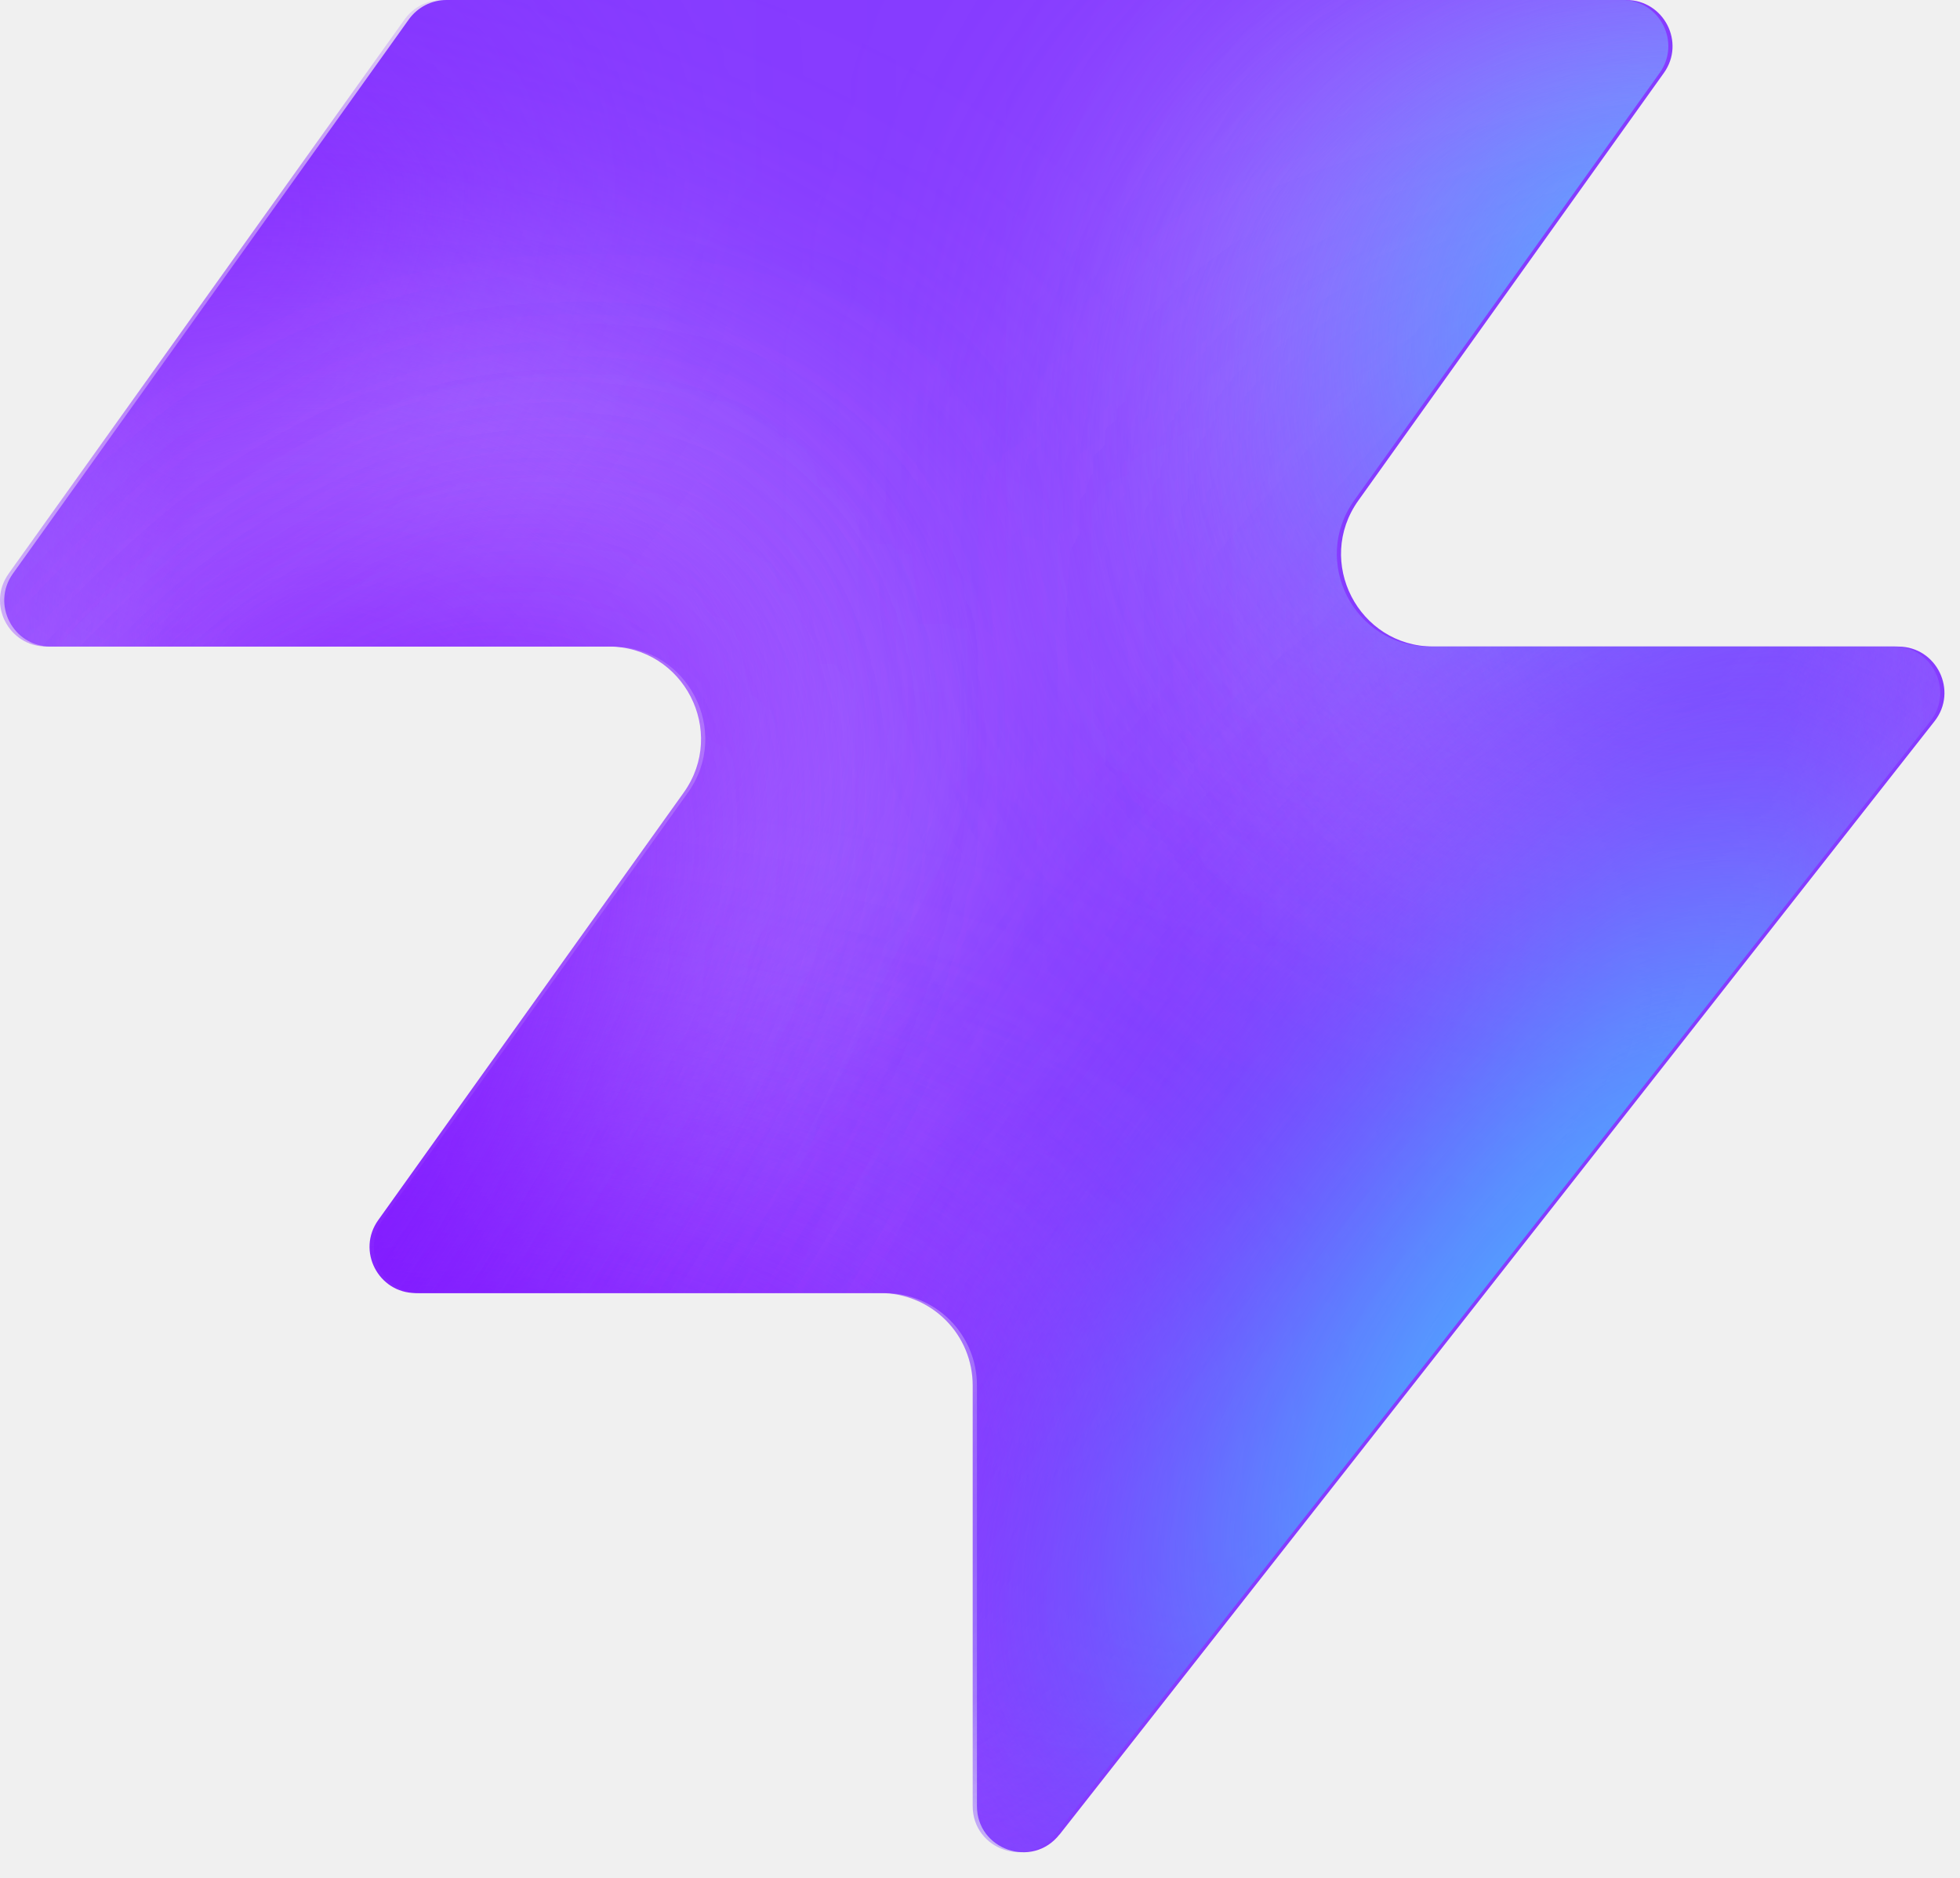
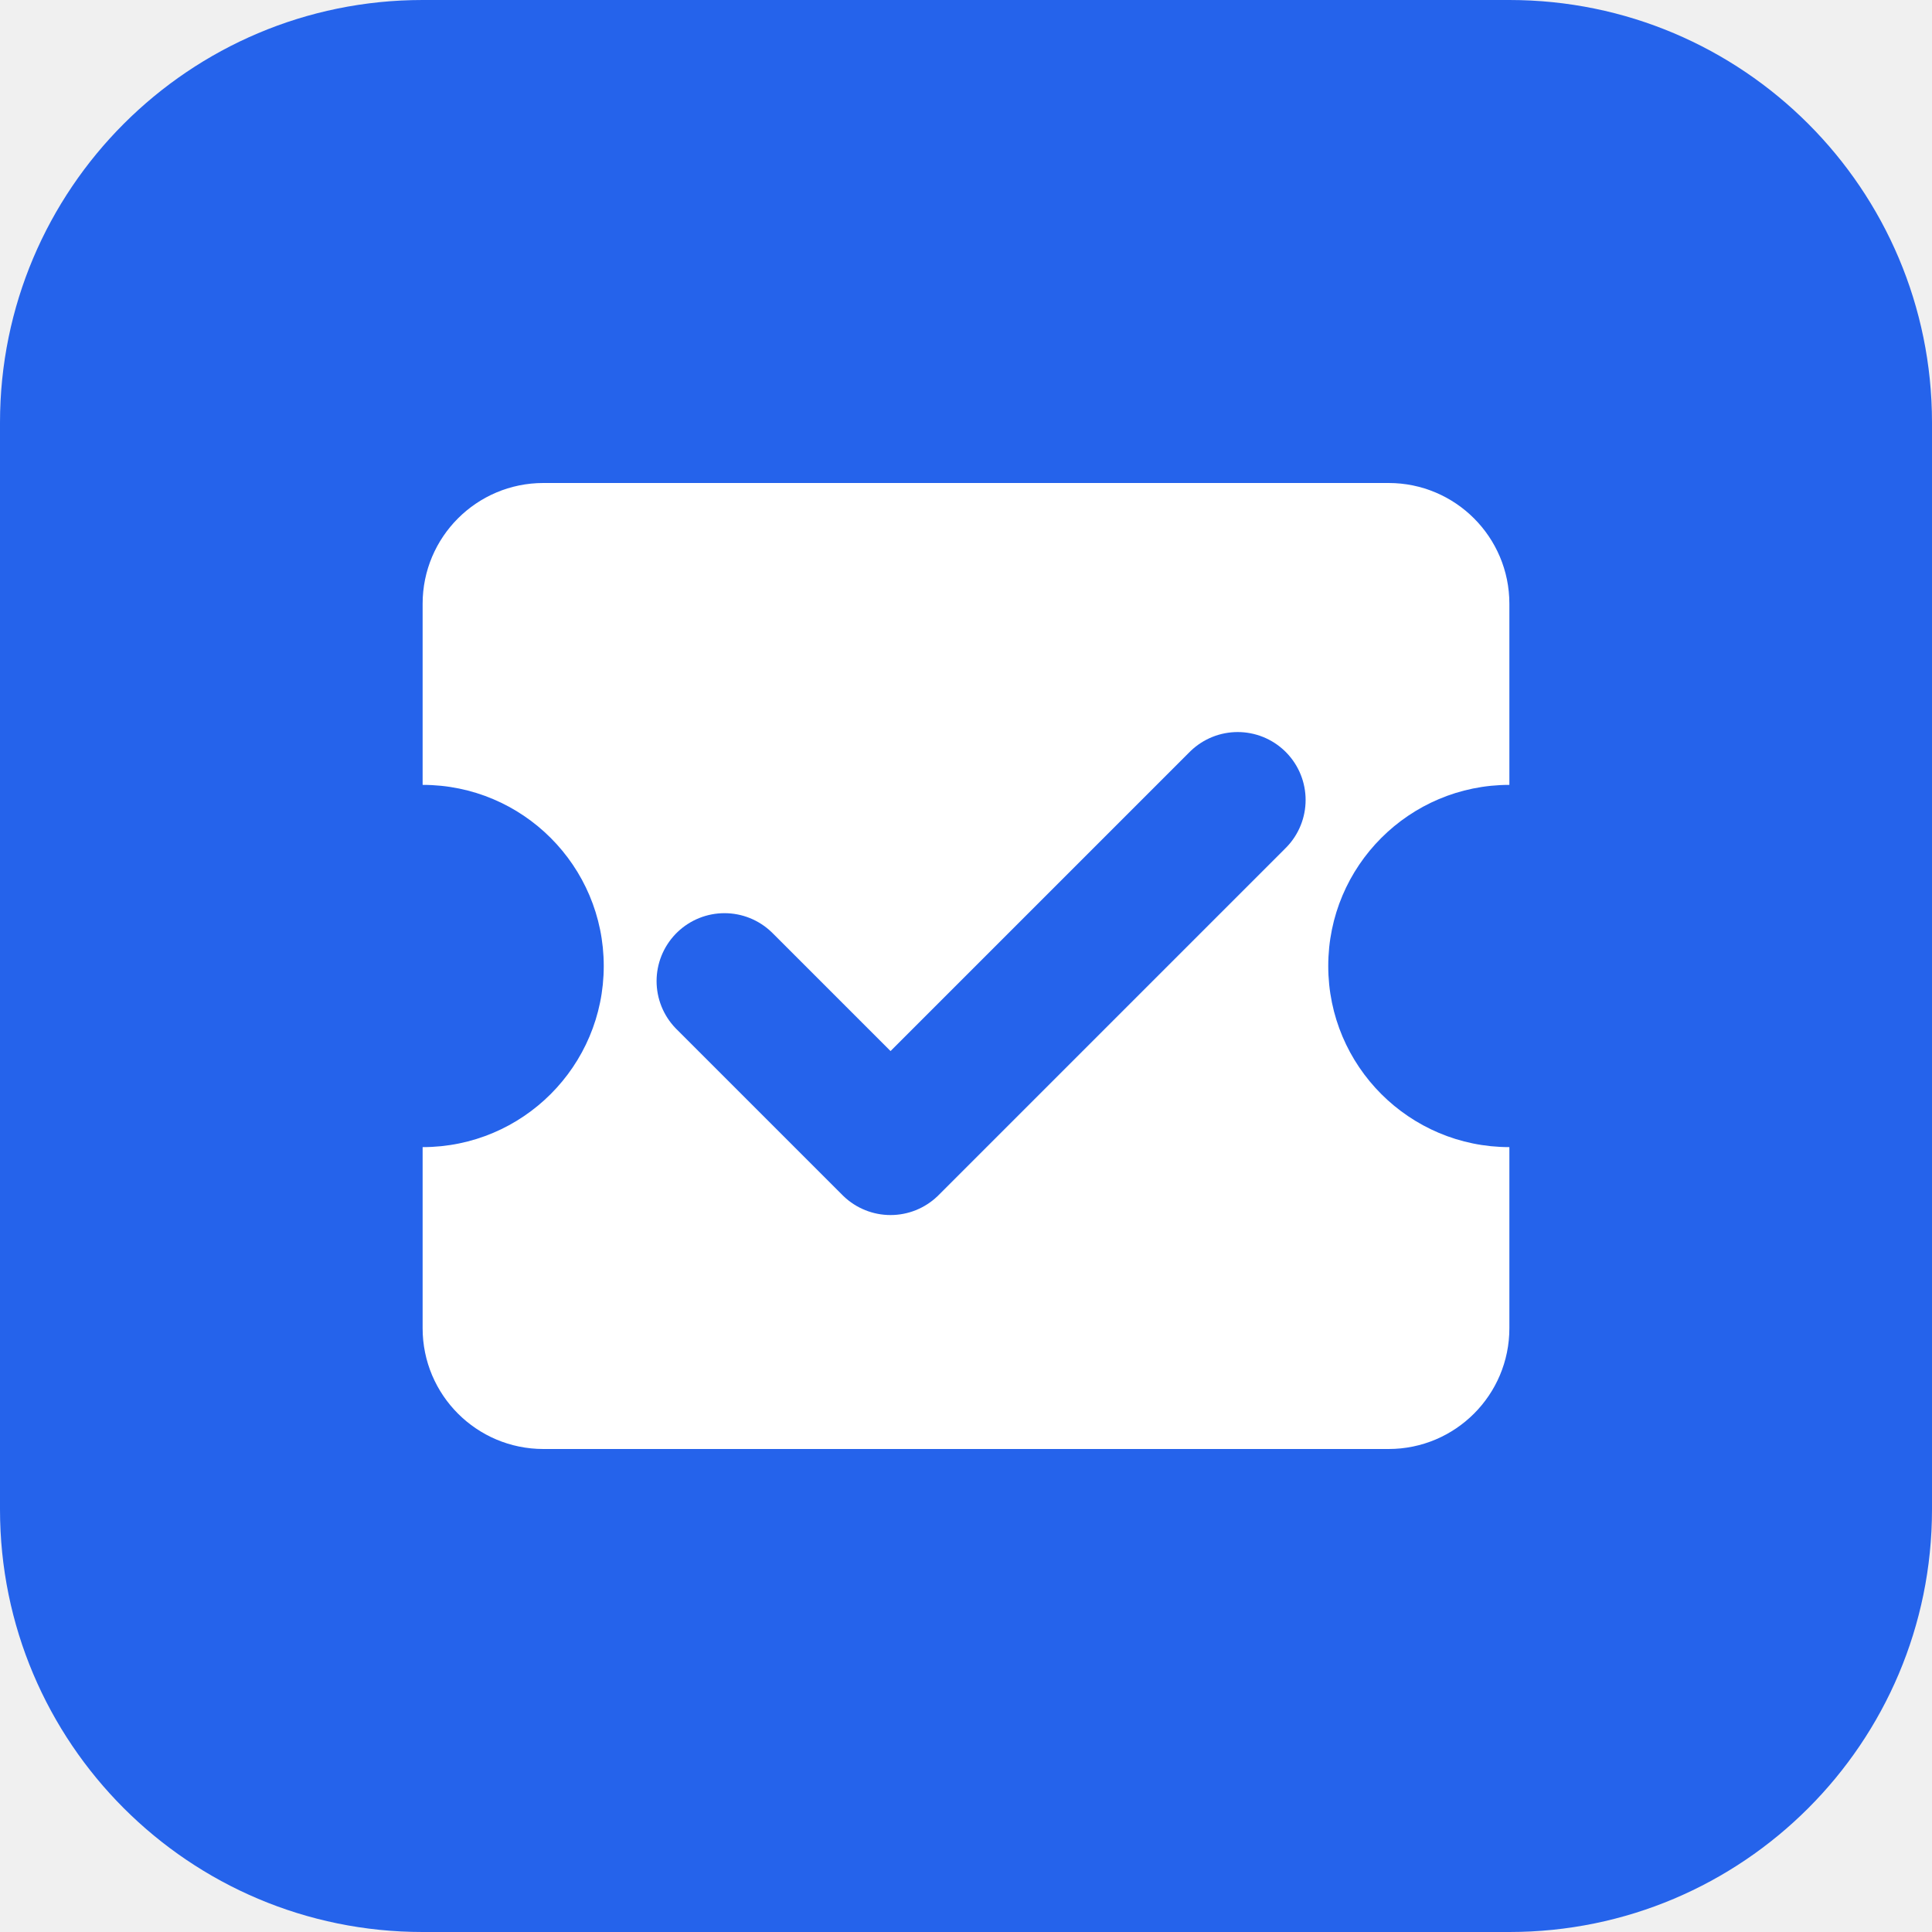
- <svg xmlns="http://www.w3.org/2000/svg" width="48" height="46" fill="none" viewBox="0 0 48 46">
-   <path fill="#863bff" d="M25.946 44.938c-.664.845-2.021.375-2.021-.698V33.937a2.26 2.26 0 0 0-2.262-2.262H10.287c-.92 0-1.456-1.04-.92-1.788l7.48-10.471c1.07-1.497 0-3.578-1.842-3.578H1.237c-.92 0-1.456-1.04-.92-1.788L10.013.474c.214-.297.556-.474.92-.474h28.894c.92 0 1.456 1.04.92 1.788l-7.48 10.471c-1.07 1.498 0 3.579 1.842 3.579h11.377c.943 0 1.473 1.088.89 1.83L25.947 44.94z" style="fill:#863bff;fill:color(display-p3 .525 .23 1);fill-opacity:1" />
-   <mask id="a" width="48" height="46" x="0" y="0" maskUnits="userSpaceOnUse" style="mask-type:alpha">
-     <path fill="#000" d="M25.842 44.938c-.664.844-2.021.375-2.021-.698V33.937a2.26 2.26 0 0 0-2.262-2.262H10.183c-.92 0-1.456-1.04-.92-1.788l7.48-10.471c1.07-1.498 0-3.579-1.842-3.579H1.133c-.92 0-1.456-1.04-.92-1.787L9.91.473c.214-.297.556-.474.92-.474h28.894c.92 0 1.456 1.04.92 1.788l-7.48 10.471c-1.07 1.498 0 3.578 1.842 3.578h11.377c.943 0 1.473 1.088.89 1.832L25.843 44.94z" style="fill:#000;fill-opacity:1" />
-   </mask>
-   <g mask="url(#a)">
-     <g filter="url(#b)">
-       <ellipse cx="5.508" cy="14.704" fill="#ede6ff" rx="5.508" ry="14.704" style="fill:#ede6ff;fill:color(display-p3 .927 .903 1);fill-opacity:1" transform="matrix(.00324 1 1 -.00324 -4.47 31.516)" />
-     </g>
-     <g filter="url(#c)">
-       <ellipse cx="10.399" cy="29.851" fill="#ede6ff" rx="10.399" ry="29.851" style="fill:#ede6ff;fill:color(display-p3 .927 .903 1);fill-opacity:1" transform="matrix(.00324 1 1 -.00324 -39.328 7.883)" />
-     </g>
-     <g filter="url(#d)">
-       <ellipse cx="5.508" cy="30.487" fill="#7e14ff" rx="5.508" ry="30.487" style="fill:#7e14ff;fill:color(display-p3 .492 .077 1);fill-opacity:1" transform="rotate(89.814 -25.913 -14.639)scale(1 -1)" />
-     </g>
-     <g filter="url(#e)">
-       <ellipse cx="5.508" cy="30.599" fill="#7e14ff" rx="5.508" ry="30.599" style="fill:#7e14ff;fill:color(display-p3 .492 .077 1);fill-opacity:1" transform="rotate(89.814 -32.644 -3.334)scale(1 -1)" />
-     </g>
-     <g filter="url(#f)">
-       <ellipse cx="5.508" cy="30.599" fill="#7e14ff" rx="5.508" ry="30.599" style="fill:#7e14ff;fill:color(display-p3 .492 .077 1);fill-opacity:1" transform="matrix(.00324 1 1 -.00324 -34.34 30.47)" />
-     </g>
-     <g filter="url(#g)">
-       <ellipse cx="14.072" cy="22.078" fill="#ede6ff" rx="14.072" ry="22.078" style="fill:#ede6ff;fill:color(display-p3 .927 .903 1);fill-opacity:1" transform="rotate(93.35 24.506 48.493)scale(-1 1)" />
-     </g>
-     <g filter="url(#h)">
-       <ellipse cx="3.47" cy="21.501" fill="#7e14ff" rx="3.47" ry="21.501" style="fill:#7e14ff;fill:color(display-p3 .492 .077 1);fill-opacity:1" transform="rotate(89.009 28.708 47.59)scale(-1 1)" />
-     </g>
-     <g filter="url(#i)">
-       <ellipse cx="3.47" cy="21.501" fill="#7e14ff" rx="3.47" ry="21.501" style="fill:#7e14ff;fill:color(display-p3 .492 .077 1);fill-opacity:1" transform="rotate(89.009 28.708 47.59)scale(-1 1)" />
-     </g>
-     <g filter="url(#j)">
-       <ellipse cx=".387" cy="8.972" fill="#7e14ff" rx="4.407" ry="29.108" style="fill:#7e14ff;fill:color(display-p3 .492 .077 1);fill-opacity:1" transform="rotate(39.51 .387 8.972)" />
-     </g>
-     <g filter="url(#k)">
-       <ellipse cx="47.523" cy="-6.092" fill="#7e14ff" rx="4.407" ry="29.108" style="fill:#7e14ff;fill:color(display-p3 .492 .077 1);fill-opacity:1" transform="rotate(37.892 47.523 -6.092)" />
-     </g>
-     <g filter="url(#l)">
-       <ellipse cx="41.412" cy="6.333" fill="#47bfff" rx="5.971" ry="9.665" style="fill:#47bfff;fill:color(display-p3 .28 .748 1);fill-opacity:1" transform="rotate(37.892 41.412 6.333)" />
-     </g>
-     <g filter="url(#m)">
-       <ellipse cx="-1.879" cy="38.332" fill="#7e14ff" rx="4.407" ry="29.108" style="fill:#7e14ff;fill:color(display-p3 .492 .077 1);fill-opacity:1" transform="rotate(37.892 -1.88 38.332)" />
-     </g>
-     <g filter="url(#n)">
-       <ellipse cx="-1.879" cy="38.332" fill="#7e14ff" rx="4.407" ry="29.108" style="fill:#7e14ff;fill:color(display-p3 .492 .077 1);fill-opacity:1" transform="rotate(37.892 -1.88 38.332)" />
-     </g>
-     <g filter="url(#o)">
-       <ellipse cx="35.651" cy="29.907" fill="#7e14ff" rx="4.407" ry="29.108" style="fill:#7e14ff;fill:color(display-p3 .492 .077 1);fill-opacity:1" transform="rotate(37.892 35.651 29.907)" />
-     </g>
-     <g filter="url(#p)">
-       <ellipse cx="38.418" cy="32.4" fill="#47bfff" rx="5.971" ry="15.297" style="fill:#47bfff;fill:color(display-p3 .28 .748 1);fill-opacity:1" transform="rotate(37.892 38.418 32.4)" />
-     </g>
-   </g>
-   <defs>
-     <filter id="b" width="60.045" height="41.654" x="-19.77" y="16.149" color-interpolation-filters="sRGB" filterUnits="userSpaceOnUse">
-       <feFlood flood-opacity="0" result="BackgroundImageFix" />
-       <feBlend in="SourceGraphic" in2="BackgroundImageFix" result="shape" />
-       <feGaussianBlur result="effect1_foregroundBlur_2002_17158" stdDeviation="7.659" />
-     </filter>
-     <filter id="c" width="90.34" height="51.437" x="-54.613" y="-7.533" color-interpolation-filters="sRGB" filterUnits="userSpaceOnUse">
-       <feFlood flood-opacity="0" result="BackgroundImageFix" />
-       <feBlend in="SourceGraphic" in2="BackgroundImageFix" result="shape" />
-       <feGaussianBlur result="effect1_foregroundBlur_2002_17158" stdDeviation="7.659" />
-     </filter>
-     <filter id="d" width="79.355" height="29.4" x="-49.64" y="2.03" color-interpolation-filters="sRGB" filterUnits="userSpaceOnUse">
-       <feFlood flood-opacity="0" result="BackgroundImageFix" />
-       <feBlend in="SourceGraphic" in2="BackgroundImageFix" result="shape" />
-       <feGaussianBlur result="effect1_foregroundBlur_2002_17158" stdDeviation="4.596" />
-     </filter>
-     <filter id="e" width="79.579" height="29.4" x="-45.045" y="20.029" color-interpolation-filters="sRGB" filterUnits="userSpaceOnUse">
-       <feFlood flood-opacity="0" result="BackgroundImageFix" />
-       <feBlend in="SourceGraphic" in2="BackgroundImageFix" result="shape" />
-       <feGaussianBlur result="effect1_foregroundBlur_2002_17158" stdDeviation="4.596" />
-     </filter>
-     <filter id="f" width="79.579" height="29.4" x="-43.513" y="21.178" color-interpolation-filters="sRGB" filterUnits="userSpaceOnUse">
-       <feFlood flood-opacity="0" result="BackgroundImageFix" />
-       <feBlend in="SourceGraphic" in2="BackgroundImageFix" result="shape" />
-       <feGaussianBlur result="effect1_foregroundBlur_2002_17158" stdDeviation="4.596" />
-     </filter>
-     <filter id="g" width="74.749" height="58.852" x="15.756" y="-17.901" color-interpolation-filters="sRGB" filterUnits="userSpaceOnUse">
-       <feFlood flood-opacity="0" result="BackgroundImageFix" />
-       <feBlend in="SourceGraphic" in2="BackgroundImageFix" result="shape" />
-       <feGaussianBlur result="effect1_foregroundBlur_2002_17158" stdDeviation="7.659" />
-     </filter>
-     <filter id="h" width="61.377" height="25.362" x="23.548" y="2.284" color-interpolation-filters="sRGB" filterUnits="userSpaceOnUse">
-       <feFlood flood-opacity="0" result="BackgroundImageFix" />
-       <feBlend in="SourceGraphic" in2="BackgroundImageFix" result="shape" />
-       <feGaussianBlur result="effect1_foregroundBlur_2002_17158" stdDeviation="4.596" />
-     </filter>
-     <filter id="i" width="61.377" height="25.362" x="23.548" y="2.284" color-interpolation-filters="sRGB" filterUnits="userSpaceOnUse">
-       <feFlood flood-opacity="0" result="BackgroundImageFix" />
-       <feBlend in="SourceGraphic" in2="BackgroundImageFix" result="shape" />
-       <feGaussianBlur result="effect1_foregroundBlur_2002_17158" stdDeviation="4.596" />
-     </filter>
-     <filter id="j" width="56.045" height="63.649" x="-27.636" y="-22.853" color-interpolation-filters="sRGB" filterUnits="userSpaceOnUse">
-       <feFlood flood-opacity="0" result="BackgroundImageFix" />
-       <feBlend in="SourceGraphic" in2="BackgroundImageFix" result="shape" />
-       <feGaussianBlur result="effect1_foregroundBlur_2002_17158" stdDeviation="4.596" />
-     </filter>
-     <filter id="k" width="54.814" height="64.646" x="20.116" y="-38.415" color-interpolation-filters="sRGB" filterUnits="userSpaceOnUse">
-       <feFlood flood-opacity="0" result="BackgroundImageFix" />
-       <feBlend in="SourceGraphic" in2="BackgroundImageFix" result="shape" />
-       <feGaussianBlur result="effect1_foregroundBlur_2002_17158" stdDeviation="4.596" />
-     </filter>
-     <filter id="l" width="33.541" height="35.313" x="24.641" y="-11.323" color-interpolation-filters="sRGB" filterUnits="userSpaceOnUse">
-       <feFlood flood-opacity="0" result="BackgroundImageFix" />
-       <feBlend in="SourceGraphic" in2="BackgroundImageFix" result="shape" />
-       <feGaussianBlur result="effect1_foregroundBlur_2002_17158" stdDeviation="4.596" />
-     </filter>
-     <filter id="m" width="54.814" height="64.646" x="-29.286" y="6.009" color-interpolation-filters="sRGB" filterUnits="userSpaceOnUse">
-       <feFlood flood-opacity="0" result="BackgroundImageFix" />
-       <feBlend in="SourceGraphic" in2="BackgroundImageFix" result="shape" />
-       <feGaussianBlur result="effect1_foregroundBlur_2002_17158" stdDeviation="4.596" />
-     </filter>
-     <filter id="n" width="54.814" height="64.646" x="-29.286" y="6.009" color-interpolation-filters="sRGB" filterUnits="userSpaceOnUse">
-       <feFlood flood-opacity="0" result="BackgroundImageFix" />
-       <feBlend in="SourceGraphic" in2="BackgroundImageFix" result="shape" />
-       <feGaussianBlur result="effect1_foregroundBlur_2002_17158" stdDeviation="4.596" />
-     </filter>
-     <filter id="o" width="54.814" height="64.646" x="8.244" y="-2.416" color-interpolation-filters="sRGB" filterUnits="userSpaceOnUse">
-       <feFlood flood-opacity="0" result="BackgroundImageFix" />
-       <feBlend in="SourceGraphic" in2="BackgroundImageFix" result="shape" />
-       <feGaussianBlur result="effect1_foregroundBlur_2002_17158" stdDeviation="4.596" />
-     </filter>
-     <filter id="p" width="39.409" height="43.623" x="18.713" y="10.588" color-interpolation-filters="sRGB" filterUnits="userSpaceOnUse">
-       <feFlood flood-opacity="0" result="BackgroundImageFix" />
-       <feBlend in="SourceGraphic" in2="BackgroundImageFix" result="shape" />
-       <feGaussianBlur result="effect1_foregroundBlur_2002_17158" stdDeviation="4.596" />
-     </filter>
-   </defs>
+ <svg xmlns="http://www.w3.org/2000/svg" viewBox="0 0 64 64">
+   <rect width="64" height="64" rx="14" fill="#2563eb" />
+   <path d="M14 20a4 4 0 0 1 4-4h28a4 4 0 0 1 4 4v6a6 6 0 0 0 0 12v6a4 4 0 0 1-4 4H18a4 4 0 0 1-4-4v-6a6 6 0 0 0 0-12z" fill="#ffffff" />
+   <path d="M24 32.5l5.5 5.5L41 26.5" fill="none" stroke="#2563eb" stroke-width="4.5" stroke-linecap="round" stroke-linejoin="round" />
</svg>
